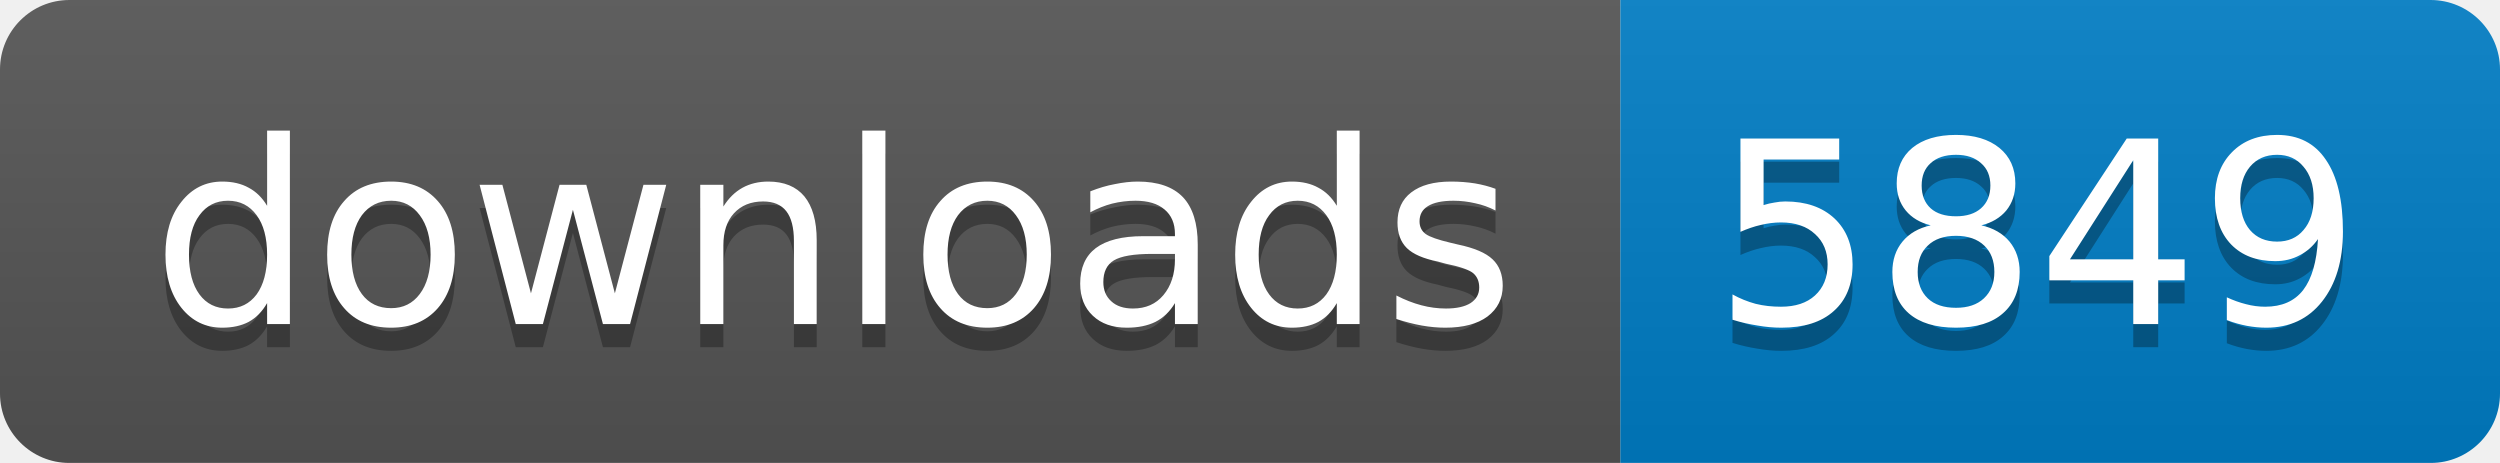
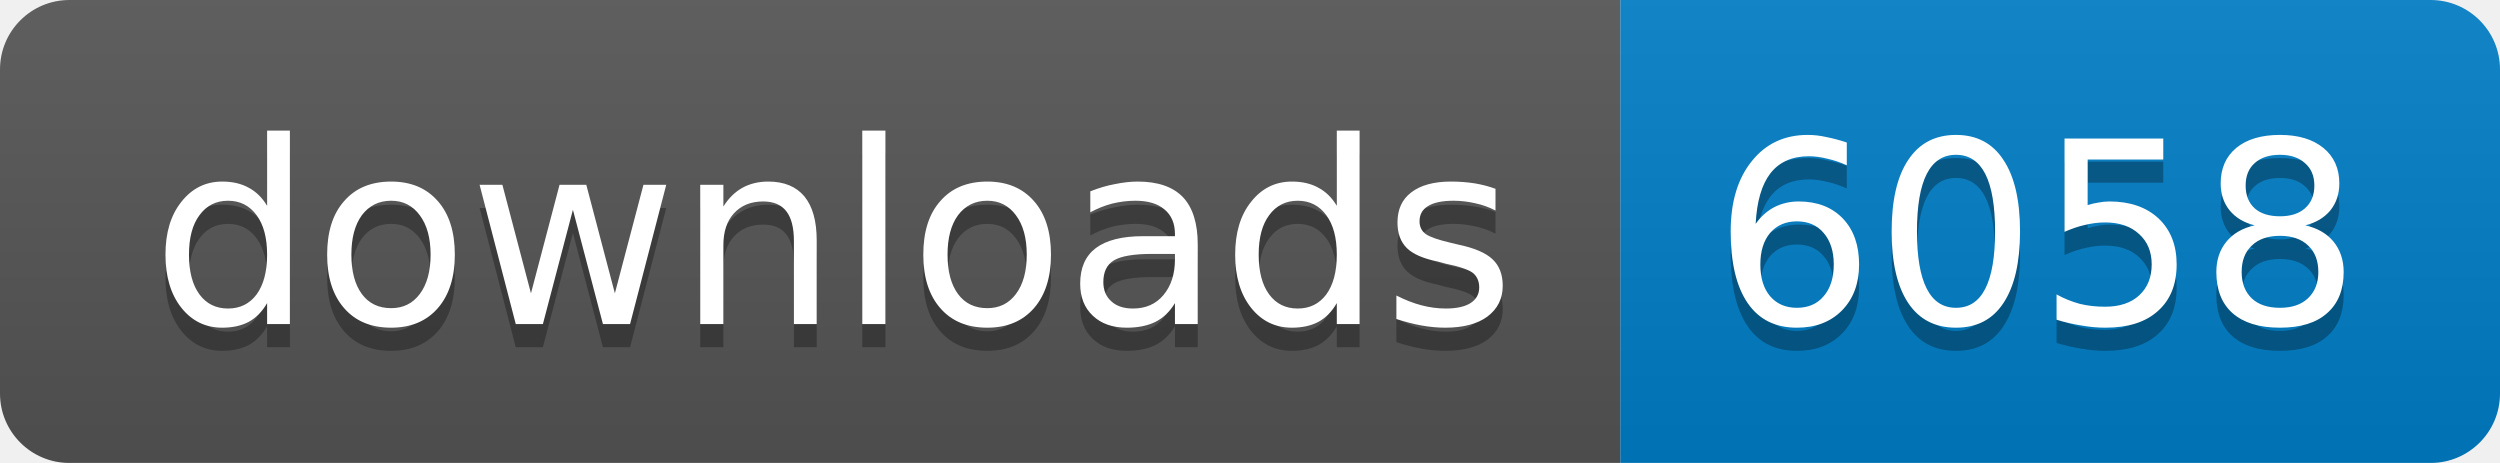
- <svg xmlns="http://www.w3.org/2000/svg" width="108" height="20" aria-label="CRAN downloads 5849">
+ <svg xmlns="http://www.w3.org/2000/svg" width="108" height="20" aria-label="CRAN downloads 6058">
  <linearGradient id="b" x2="0" y2="100%">
    <stop offset="0" stop-color="#bbb" stop-opacity=".1" />
    <stop offset="1" stop-opacity=".1" />
  </linearGradient>
  <mask id="a">
    <rect width="108" height="20" rx="3" fill="#fff" />
  </mask>
  <g mask="url(#a)">
    <path fill="#555" d="M0 0h70v20H0z" />
    <path fill="#007ec6" d="M70 0h38v20H70z" />
    <path fill="url(#b)" d="M0 0h108v20H0z" />
  </g>
  <g fill="#fff" text-anchor="middle" font-family="DejaVu Sans,Verdana,Geneva,sans-serif" font-size="11">
    <text x="36" y="15" fill="#010101" fill-opacity=".3">
      downloads
    </text>
    <text x="36" y="14">
      downloads
    </text>
    <text x="88" y="15" fill="#010101" fill-opacity=".3">
-       5849
+       6058
    </text>
    <text x="88" y="14">
-       5849
+       6058
    </text>
  </g>
</svg>
